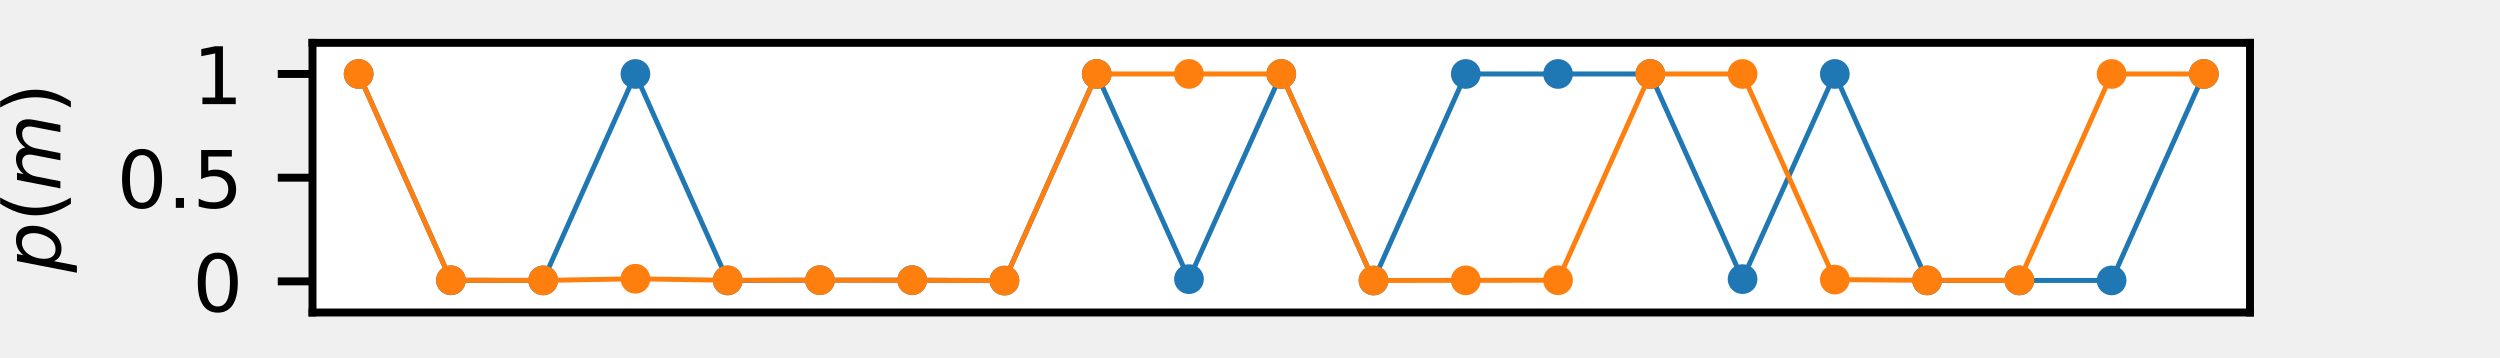
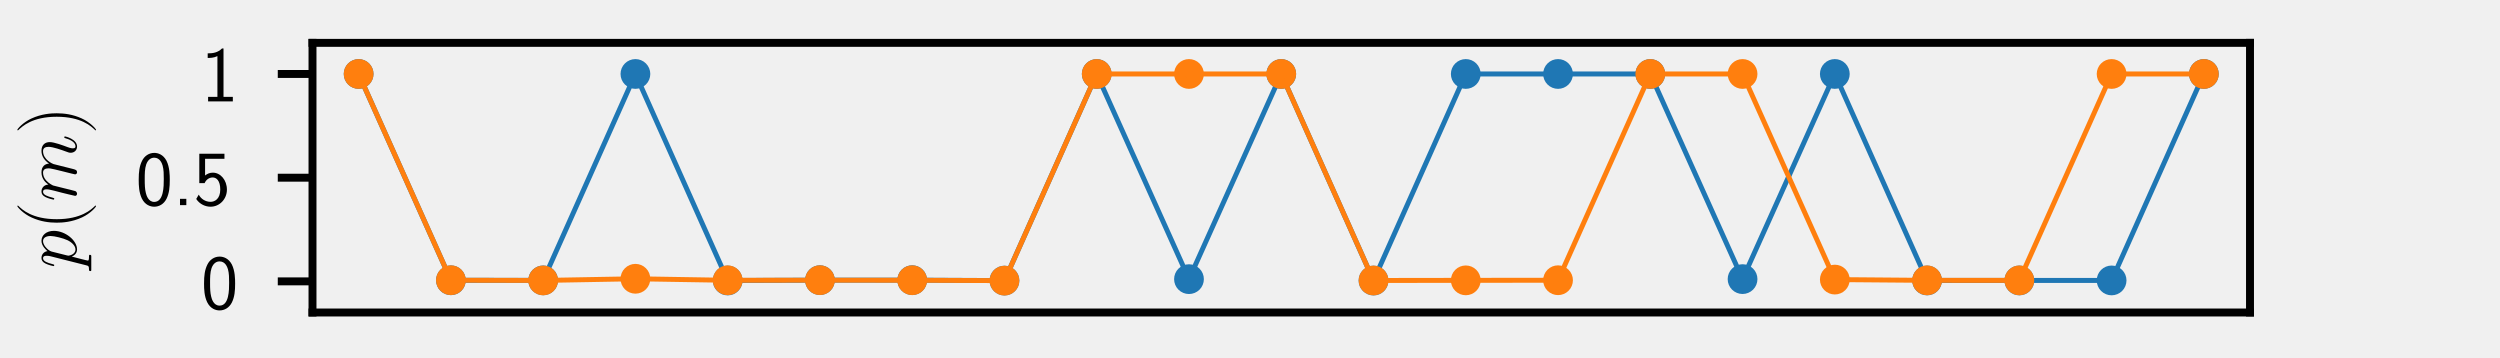
<svg xmlns="http://www.w3.org/2000/svg" xmlns:xlink="http://www.w3.org/1999/xlink" height="36pt" version="1.1" viewBox="0 0 252 36" width="252pt">
  <defs>
    <style type="text/css">*{stroke-linecap:butt;stroke-linejoin:round;}</style>
  </defs>
  <g id="figure_1">
    <g id="patch_1">
      <path d="M 0 36  L 252 36  L 252 0  L 0 0  z " style="fill:none;" />
    </g>
    <g id="axes_1">
      <g id="patch_2">
-         <path d="M 31.5 31.5  L 226.8 31.5  L 226.8 4.32  L 31.5 4.32  z " style="fill:#ffffff;" />
+         <path d="M 31.5 31.5  L 226.8 31.5  L 226.8 4.32  L 31.5 4.32  z " style="fill:none;" />
      </g>
      <g id="matplotlib.axis_1" />
      <g id="matplotlib.axis_2">
        <g id="ytick_1">
          <g id="line2d_1">
            <defs>
-               <path d="M 0 0  L -3.5 0  " id="m13ec163856" style="stroke:#000000;stroke-width:0.8;" />
+               <path d="M 0 0  L -3.5 0  " id="m5d07865f0b" style="stroke:#000000;stroke-width:0.8;" />
            </defs>
            <g>
-               <use style="stroke:#000000;stroke-width:0.8;" x="31.5" xlink:href="#m13ec163856" y="28.364" />
+               <use style="stroke:#000000;stroke-width:0.8;" x="31.5" xlink:href="#m5d07865f0b" y="28.364" />
            </g>
          </g>
          <g id="text_1">
-             <g transform="translate(19.41 31.40322)scale(0.08 -0.08)">
+             <g transform="translate(20.26582 31.13125)scale(0.08 -0.08)">
              <defs>
-                 <path d="M 2034 4250  Q 1547 4250 1301 3770  Q 1056 3291 1056 2328  Q 1056 1369 1301 889  Q 1547 409 2034 409  Q 2525 409 2770 889  Q 3016 1369 3016 2328  Q 3016 3291 2770 3770  Q 2525 4250 2034 4250  z M 2034 4750  Q 2819 4750 3233 4129  Q 3647 3509 3647 2328  Q 3647 1150 3233 529  Q 2819 -91 2034 -91  Q 1250 -91 836 529  Q 422 1150 422 2328  Q 422 3509 836 4129  Q 1250 4750 2034 4750  z " id="DejaVuSans-30" transform="scale(0.015625)" />
+                 <path d="M 2758 2044  C 2758 2405 2752 3077 2490 3596  C 2227 4096 1805 4229 1504 4229  C 1069 4229 698 3975 506 3570  C 301 3146 243 2709 243 2044  C 243 1589 262 1031 493 543  C 755 5 1197 -128 1498 -128  C 1894 -128 2278 81 2496 518  C 2720 974 2758 1474 2758 2044  z M 1498 261  C 1011 261 864 811 819 995  C 742 1310 730 1614 730 2114  C 730 2506 730 2948 851 3297  C 998 3701 1254 3840 1498 3840  C 1971 3840 2125 3372 2176 3208  C 2272 2873 2272 2481 2272 2114  C 2272 1526 2272 261 1498 261  z " id="CMSS17-30" transform="scale(0.015625)" />
              </defs>
-               <use xlink:href="#DejaVuSans-30" />
+               <use transform="scale(0.996264)" xlink:href="#CMSS17-30" />
            </g>
          </g>
        </g>
        <g id="ytick_2">
          <g id="line2d_2">
            <g>
-               <use style="stroke:#000000;stroke-width:0.8;" x="31.5" xlink:href="#m13ec163856" y="17.91" />
+               <use style="stroke:#000000;stroke-width:0.8;" x="31.5" xlink:href="#m5d07865f0b" y="17.91" />
            </g>
          </g>
          <g id="text_2">
-             <g transform="translate(11.7775 20.94937)scale(0.08 -0.08)">
+             <g transform="translate(13.67931 20.6774)scale(0.08 -0.08)">
              <defs>
-                 <path d="M 684 794  L 1344 794  L 1344 0  L 684 0  L 684 794  z " id="DejaVuSans-2e" transform="scale(0.015625)" />
-                 <path d="M 691 4666  L 3169 4666  L 3169 4134  L 1269 4134  L 1269 2991  Q 1406 3038 1543 3061  Q 1681 3084 1819 3084  Q 2600 3084 3056 2656  Q 3513 2228 3513 1497  Q 3513 744 3044 326  Q 2575 -91 1722 -91  Q 1428 -91 1123 -41  Q 819 9 494 109  L 494 744  Q 775 591 1075 516  Q 1375 441 1709 441  Q 2250 441 2565 725  Q 2881 1009 2881 1497  Q 2881 1984 2565 2268  Q 2250 2553 1709 2553  Q 1456 2553 1204 2497  Q 953 2441 691 2322  L 691 4666  z " id="DejaVuSans-35" transform="scale(0.015625)" />
+                 <path d="M 1088 510  L 576 510  L 576 0  L 1088 0  L 1088 510  z " id="CMSS17-2e" transform="scale(0.015625)" />
+                 <path d="M 934 3752  L 2502 3752  L 2502 4160  L 467 4160  L 467 1781  L 896 1781  C 1011 2046 1248 2240 1555 2240  C 1843 2240 2163 1989 2163 1266  C 2163 493 1709 267 1376 267  C 966 267 589 512 422 851  L 218 499  C 512 49 992 -128 1376 -128  C 2118 -128 2701 497 2701 1253  C 2701 2030 2182 2629 1562 2629  C 1338 2629 1120 2553 934 2399  L 934 3752  z " id="CMSS17-35" transform="scale(0.015625)" />
              </defs>
-               <use xlink:href="#DejaVuSans-30" />
-               <use x="63.623" xlink:href="#DejaVuSans-2e" />
-               <use x="95.41" xlink:href="#DejaVuSans-35" />
+               <use transform="scale(0.996264)" xlink:href="#CMSS17-30" />
+               <use transform="translate(46.84362 0)scale(0.996264)" xlink:href="#CMSS17-2e" />
+               <use transform="translate(72.86783 0)scale(0.996264)" xlink:href="#CMSS17-35" />
            </g>
          </g>
        </g>
        <g id="ytick_3">
          <g id="line2d_3">
            <g>
-               <use style="stroke:#000000;stroke-width:0.8;" x="31.5" xlink:href="#m13ec163856" y="7.456" />
+               <use style="stroke:#000000;stroke-width:0.8;" x="31.5" xlink:href="#m5d07865f0b" y="7.456" />
            </g>
          </g>
          <g id="text_3">
-             <g transform="translate(19.41 10.49553)scale(0.08 -0.08)">
+             <g transform="translate(20.26582 10.22355)scale(0.08 -0.08)">
              <defs>
-                 <path d="M 794 531  L 1825 531  L 1825 4091  L 703 3866  L 703 4441  L 1819 4666  L 2450 4666  L 2450 531  L 3481 531  L 3481 0  L 794 0  L 794 531  z " id="DejaVuSans-31" transform="scale(0.015625)" />
+                 <path d="M 1818 4288  L 1696 4288  C 1350 3940 947 3890 538 3890  L 538 3520  C 723 3520 1024 3520 1325 3667  L 1325 369  L 570 369  L 570 0  L 2573 0  L 2573 369  L 1818 369  L 1818 4288  z " id="CMSS17-31" transform="scale(0.015625)" />
              </defs>
-               <use xlink:href="#DejaVuSans-31" />
+               <use transform="scale(0.996264)" xlink:href="#CMSS17-31" />
            </g>
          </g>
        </g>
        <g id="text_4">
-           <g transform="translate(6.0975 27.47)rotate(-90)scale(0.08 -0.08)">
+           <g transform="translate(7.686782 27.07991)rotate(-90)scale(0.08 -0.08)">
            <defs>
-               <path d="M 3175 2156  Q 3175 2616 2975 2859  Q 2775 3103 2400 3103  Q 2144 3103 1911 2972  Q 1678 2841 1497 2591  Q 1319 2344 1212 1994  Q 1106 1644 1106 1300  Q 1106 863 1306 627  Q 1506 391 1875 391  Q 2147 391 2380 519  Q 2613 647 2778 891  Q 2956 1147 3065 1494  Q 3175 1841 3175 2156  z M 1394 2969  Q 1625 3272 1939 3428  Q 2253 3584 2638 3584  Q 3175 3584 3472 3232  Q 3769 2881 3769 2247  Q 3769 1728 3584 1258  Q 3400 788 3053 416  Q 2822 169 2531 39  Q 2241 -91 1919 -91  Q 1547 -91 1294 64  Q 1041 219 916 525  L 556 -1331  L -19 -1331  L 922 3500  L 1497 3500  L 1394 2969  z " id="DejaVuSans-Oblique-70" transform="scale(0.015625)" />
-               <path d="M 1984 4856  Q 1566 4138 1362 3434  Q 1159 2731 1159 2009  Q 1159 1288 1364 580  Q 1569 -128 1984 -844  L 1484 -844  Q 1016 -109 783 600  Q 550 1309 550 2009  Q 550 2706 781 3412  Q 1013 4119 1484 4856  L 1984 4856  z " id="DejaVuSans-28" transform="scale(0.015625)" />
-               <path d="M 5747 2113  L 5338 0  L 4763 0  L 5166 2094  Q 5191 2228 5203 2325  Q 5216 2422 5216 2491  Q 5216 2772 5059 2928  Q 4903 3084 4622 3084  Q 4203 3084 3875 2770  Q 3547 2456 3450 1953  L 3066 0  L 2491 0  L 2900 2094  Q 2925 2209 2937 2307  Q 2950 2406 2950 2484  Q 2950 2769 2794 2926  Q 2638 3084 2363 3084  Q 1938 3084 1609 2770  Q 1281 2456 1184 1953  L 800 0  L 225 0  L 909 3500  L 1484 3500  L 1375 2956  Q 1609 3263 1923 3423  Q 2238 3584 2597 3584  Q 2978 3584 3223 3384  Q 3469 3184 3519 2828  Q 3781 3197 4126 3390  Q 4472 3584 4856 3584  Q 5306 3584 5551 3325  Q 5797 3066 5797 2591  Q 5797 2488 5784 2364  Q 5772 2241 5747 2113  z " id="DejaVuSans-Oblique-6d" transform="scale(0.015625)" />
-               <path d="M 513 4856  L 1013 4856  Q 1481 4119 1714 3412  Q 1947 2706 1947 2009  Q 1947 1309 1714 600  Q 1481 -109 1013 -844  L 513 -844  Q 928 -128 1133 580  Q 1338 1288 1338 2009  Q 1338 2731 1133 3434  Q 928 4138 513 4856  z " id="DejaVuSans-29" transform="scale(0.015625)" />
+               <path d="M 275 -789  C 230 -980 205 -1031 -58 -1031  C -134 -1031 -198 -1031 -198 -1152  C -198 -1165 -192 -1216 -122 -1216  C -38 -1216 51 -1216 134 -1216  L 410 -1216  C 544 -1216 870 -1216 1005 -1216  C 1043 -1216 1120 -1216 1120 -1101  C 1120 -1031 1075 -1031 966 -1031  C 672 -1031 653 -987 653 -937  C 653 -861 941 219 979 364  C 1050 185 1222 -64 1555 -64  C 2278 -64 3059 875 3059 1814  C 3059 2401 2726 2816 2246 2816  C 1837 2816 1491 2420 1421 2331  C 1370 2650 1120 2816 864 2816  C 678 2816 531 2727 410 2484  C 294 2254 205 1865 205 1839  C 205 1814 230 1782 275 1782  C 326 1782 333 1788 371 1935  C 467 2312 589 2689 845 2689  C 992 2689 1043 2587 1043 2397  C 1043 2245 1024 2181 998 2067  L 275 -789  z M 1382 1993  C 1427 2171 1606 2357 1709 2446  C 1779 2510 1990 2689 2234 2689  C 2515 2689 2643 2408 2643 2076  C 2643 1769 2464 1047 2304 715  C 2144 370 1850 64 1555 64  C 1120 64 1050 613 1050 639  C 1050 658 1062 709 1069 741  L 1382 1993  z " id="CMMI12-70" transform="scale(0.015625)" />
+               <path d="M 1958 -1561  C 1958 -1555 1958 -1542 1939 -1523  C 1645 -1224 858 -407 858 1581  C 858 3569 1632 4379 1946 4697  C 1946 4704 1958 4717 1958 4736  C 1958 4755 1939 4768 1914 4768  C 1843 4768 1299 4296 986 3594  C 666 2887 576 2199 576 1588  C 576 1128 621 351 1005 -471  C 1312 -1135 1837 -1600 1914 -1600  C 1946 -1600 1958 -1587 1958 -1561  z " id="CMR17-28" transform="scale(0.015625)" />
+               <path d="M 1318 1871  C 1331 1910 1491 2229 1728 2433  C 1894 2586 2112 2689 2362 2689  C 2618 2689 2707 2497 2707 2242  C 2707 2203 2707 2076 2630 1775  L 2470 1118  C 2419 926 2298 453 2285 383  C 2259 287 2221 121 2221 96  C 2221 6 2291 -64 2387 -64  C 2579 -64 2611 83 2669 313  L 3053 1839  C 3066 1890 3398 2689 4102 2689  C 4358 2689 4448 2497 4448 2242  C 4448 1884 4198 1188 4058 805  C 4000 651 3968 568 3968 453  C 3968 166 4166 -64 4474 -64  C 5069 -64 5293 875 5293 913  C 5293 945 5267 971 5229 971  C 5171 971 5165 952 5133 843  C 4986 332 4749 64 4493 64  C 4429 64 4326 64 4326 269  C 4326 436 4403 640 4429 710  C 4544 1018 4832 1773 4832 2145  C 4832 2528 4608 2816 4122 2816  C 3693 2816 3347 2574 3091 2197  C 3072 2542 2861 2816 2381 2816  C 1811 2816 1510 2415 1395 2255  C 1376 2618 1114 2816 832 2816  C 646 2816 499 2727 378 2484  C 262 2254 173 1865 173 1839  C 173 1814 198 1782 243 1782  C 294 1782 301 1788 339 1935  C 435 2312 557 2689 813 2689  C 960 2689 1011 2586 1011 2395  C 1011 2254 947 2005 902 1807  L 723 1118  C 698 996 627 709 595 594  C 550 428 480 128 480 96  C 480 6 550 -64 646 -64  C 723 -64 813 -26 864 70  C 877 102 934 326 966 453  L 1107 1028  L 1318 1871  z " id="CMMI12-6d" transform="scale(0.015625)" />
+               <path d="M 1683 1581  C 1683 2040 1638 2817 1254 3639  C 947 4303 422 4768 346 4768  C 326 4768 301 4761 301 4729  C 301 4717 307 4710 314 4697  C 621 4378 1402 3568 1402 1584  C 1402 -407 627 -1217 314 -1537  C 307 -1549 301 -1556 301 -1568  C 301 -1600 326 -1600 346 -1600  C 416 -1600 960 -1128 1274 -426  C 1594 281 1683 969 1683 1581  z " id="CMR17-29" transform="scale(0.015625)" />
            </defs>
-             <use transform="translate(0 0.125)" xlink:href="#DejaVuSans-Oblique-70" />
-             <use transform="translate(63.47656 0.125)" xlink:href="#DejaVuSans-28" />
-             <use transform="translate(102.4902 0.125)" xlink:href="#DejaVuSans-Oblique-6d" />
-             <use transform="translate(199.9023 0.125)" xlink:href="#DejaVuSans-29" />
+             <use transform="scale(0.996264)" xlink:href="#CMMI12-70" />
+             <use transform="translate(48.95951 0)scale(0.996264)" xlink:href="#CMR17-28" />
+             <use transform="translate(84.24028 0)scale(0.996264)" xlink:href="#CMMI12-6d" />
+             <use transform="translate(169.5675 0)scale(0.996264)" xlink:href="#CMR17-29" />
          </g>
        </g>
      </g>
      <g id="line2d_4">
-         <path clip-path="url(#pec8b395bae)" d="M 36.15 7.456  L 45.45 28.252  L 54.75 28.26  L 64.05 7.456  L 73.35 28.273  L 82.65 28.239  L 91.95 28.239  L 101.25 28.282  L 110.55 7.456  L 119.85 28.138  L 129.15 7.456  L 138.45 28.279  L 147.75 7.456  L 157.05 7.456  L 166.35 7.456  L 175.65 28.134  L 184.95 7.456  L 194.25 28.269  L 203.55 28.269  L 212.85 28.267  L 222.15 7.456  " style="fill:none;stroke:#1f77b4;stroke-linecap:square;stroke-width:0.5;" />
+         <path clip-path="url(#pe04f6743bf)" d="M 36.15 7.456  L 45.45 28.252  L 54.75 28.26  L 64.05 7.456  L 73.35 28.273  L 82.65 28.239  L 91.95 28.239  L 101.25 28.282  L 110.55 7.456  L 119.85 28.138  L 129.15 7.456  L 138.45 28.279  L 147.75 7.456  L 157.05 7.456  L 166.35 7.456  L 175.65 28.134  L 184.95 7.456  L 194.25 28.269  L 203.55 28.269  L 212.85 28.267  L 222.15 7.456  " style="fill:none;stroke:#1f77b4;stroke-linecap:square;stroke-width:0.5;" />
        <defs>
-           <path d="M 0 1  C 0.265 1 0.52 0.895 0.707 0.707  C 0.895 0.52 1 0.265 1 0  C 1 -0.265 0.895 -0.52 0.707 -0.707  C 0.52 -0.895 0.265 -1 0 -1  C -0.265 -1 -0.52 -0.895 -0.707 -0.707  C -0.895 -0.52 -1 -0.265 -1 0  C -1 0.265 -0.895 0.52 -0.707 0.707  C -0.52 0.895 -0.265 1 0 1  z " id="m422555c6b9" style="stroke:#1f77b4;" />
+           <path d="M 0 1  C 0.265 1 0.52 0.895 0.707 0.707  C 0.895 0.52 1 0.265 1 0  C 1 -0.265 0.895 -0.52 0.707 -0.707  C 0.52 -0.895 0.265 -1 0 -1  C -0.265 -1 -0.52 -0.895 -0.707 -0.707  C -0.895 -0.52 -1 -0.265 -1 0  C -1 0.265 -0.895 0.52 -0.707 0.707  C -0.52 0.895 -0.265 1 0 1  z " id="m0ec28c2ad9" style="stroke:#1f77b4;" />
        </defs>
-         <g clip-path="url(#pec8b395bae)">
-           <use style="fill:#1f77b4;stroke:#1f77b4;" x="36.15" xlink:href="#m422555c6b9" y="7.456" />
-           <use style="fill:#1f77b4;stroke:#1f77b4;" x="45.45" xlink:href="#m422555c6b9" y="28.252" />
-           <use style="fill:#1f77b4;stroke:#1f77b4;" x="54.75" xlink:href="#m422555c6b9" y="28.26" />
-           <use style="fill:#1f77b4;stroke:#1f77b4;" x="64.05" xlink:href="#m422555c6b9" y="7.456" />
-           <use style="fill:#1f77b4;stroke:#1f77b4;" x="73.35" xlink:href="#m422555c6b9" y="28.273" />
-           <use style="fill:#1f77b4;stroke:#1f77b4;" x="82.65" xlink:href="#m422555c6b9" y="28.239" />
-           <use style="fill:#1f77b4;stroke:#1f77b4;" x="91.95" xlink:href="#m422555c6b9" y="28.239" />
-           <use style="fill:#1f77b4;stroke:#1f77b4;" x="101.25" xlink:href="#m422555c6b9" y="28.282" />
-           <use style="fill:#1f77b4;stroke:#1f77b4;" x="110.55" xlink:href="#m422555c6b9" y="7.456" />
-           <use style="fill:#1f77b4;stroke:#1f77b4;" x="119.85" xlink:href="#m422555c6b9" y="28.138" />
-           <use style="fill:#1f77b4;stroke:#1f77b4;" x="129.15" xlink:href="#m422555c6b9" y="7.456" />
-           <use style="fill:#1f77b4;stroke:#1f77b4;" x="138.45" xlink:href="#m422555c6b9" y="28.279" />
-           <use style="fill:#1f77b4;stroke:#1f77b4;" x="147.75" xlink:href="#m422555c6b9" y="7.456" />
-           <use style="fill:#1f77b4;stroke:#1f77b4;" x="157.05" xlink:href="#m422555c6b9" y="7.456" />
-           <use style="fill:#1f77b4;stroke:#1f77b4;" x="166.35" xlink:href="#m422555c6b9" y="7.456" />
-           <use style="fill:#1f77b4;stroke:#1f77b4;" x="175.65" xlink:href="#m422555c6b9" y="28.134" />
-           <use style="fill:#1f77b4;stroke:#1f77b4;" x="184.95" xlink:href="#m422555c6b9" y="7.456" />
-           <use style="fill:#1f77b4;stroke:#1f77b4;" x="194.25" xlink:href="#m422555c6b9" y="28.269" />
-           <use style="fill:#1f77b4;stroke:#1f77b4;" x="203.55" xlink:href="#m422555c6b9" y="28.269" />
-           <use style="fill:#1f77b4;stroke:#1f77b4;" x="212.85" xlink:href="#m422555c6b9" y="28.267" />
-           <use style="fill:#1f77b4;stroke:#1f77b4;" x="222.15" xlink:href="#m422555c6b9" y="7.456" />
+         <g clip-path="url(#pe04f6743bf)">
+           <use style="fill:#1f77b4;stroke:#1f77b4;" x="36.15" xlink:href="#m0ec28c2ad9" y="7.456" />
+           <use style="fill:#1f77b4;stroke:#1f77b4;" x="45.45" xlink:href="#m0ec28c2ad9" y="28.252" />
+           <use style="fill:#1f77b4;stroke:#1f77b4;" x="54.75" xlink:href="#m0ec28c2ad9" y="28.26" />
+           <use style="fill:#1f77b4;stroke:#1f77b4;" x="64.05" xlink:href="#m0ec28c2ad9" y="7.456" />
+           <use style="fill:#1f77b4;stroke:#1f77b4;" x="73.35" xlink:href="#m0ec28c2ad9" y="28.273" />
+           <use style="fill:#1f77b4;stroke:#1f77b4;" x="82.65" xlink:href="#m0ec28c2ad9" y="28.239" />
+           <use style="fill:#1f77b4;stroke:#1f77b4;" x="91.95" xlink:href="#m0ec28c2ad9" y="28.239" />
+           <use style="fill:#1f77b4;stroke:#1f77b4;" x="101.25" xlink:href="#m0ec28c2ad9" y="28.282" />
+           <use style="fill:#1f77b4;stroke:#1f77b4;" x="110.55" xlink:href="#m0ec28c2ad9" y="7.456" />
+           <use style="fill:#1f77b4;stroke:#1f77b4;" x="119.85" xlink:href="#m0ec28c2ad9" y="28.138" />
+           <use style="fill:#1f77b4;stroke:#1f77b4;" x="129.15" xlink:href="#m0ec28c2ad9" y="7.456" />
+           <use style="fill:#1f77b4;stroke:#1f77b4;" x="138.45" xlink:href="#m0ec28c2ad9" y="28.279" />
+           <use style="fill:#1f77b4;stroke:#1f77b4;" x="147.75" xlink:href="#m0ec28c2ad9" y="7.456" />
+           <use style="fill:#1f77b4;stroke:#1f77b4;" x="157.05" xlink:href="#m0ec28c2ad9" y="7.456" />
+           <use style="fill:#1f77b4;stroke:#1f77b4;" x="166.35" xlink:href="#m0ec28c2ad9" y="7.456" />
+           <use style="fill:#1f77b4;stroke:#1f77b4;" x="175.65" xlink:href="#m0ec28c2ad9" y="28.134" />
+           <use style="fill:#1f77b4;stroke:#1f77b4;" x="184.95" xlink:href="#m0ec28c2ad9" y="7.456" />
+           <use style="fill:#1f77b4;stroke:#1f77b4;" x="194.25" xlink:href="#m0ec28c2ad9" y="28.269" />
+           <use style="fill:#1f77b4;stroke:#1f77b4;" x="203.55" xlink:href="#m0ec28c2ad9" y="28.269" />
+           <use style="fill:#1f77b4;stroke:#1f77b4;" x="212.85" xlink:href="#m0ec28c2ad9" y="28.267" />
+           <use style="fill:#1f77b4;stroke:#1f77b4;" x="222.15" xlink:href="#m0ec28c2ad9" y="7.456" />
        </g>
      </g>
      <g id="line2d_5">
-         <path clip-path="url(#pec8b395bae)" d="M 36.15 7.456  L 45.45 28.247  L 54.75 28.268  L 64.05 28.1  L 73.35 28.253  L 82.65 28.242  L 91.95 28.249  L 101.25 28.287  L 110.55 7.456  L 119.85 7.456  L 129.15 7.456  L 138.45 28.273  L 147.75 28.259  L 157.05 28.247  L 166.35 7.456  L 175.65 7.456  L 184.95 28.182  L 194.25 28.259  L 203.55 28.261  L 212.85 7.456  L 222.15 7.456  " style="fill:none;stroke:#ff7f0e;stroke-linecap:square;stroke-width:0.5;" />
+         <path clip-path="url(#pe04f6743bf)" d="M 36.15 7.456  L 45.45 28.247  L 54.75 28.268  L 64.05 28.1  L 73.35 28.253  L 82.65 28.242  L 91.95 28.249  L 101.25 28.287  L 110.55 7.456  L 119.85 7.456  L 129.15 7.456  L 138.45 28.273  L 147.75 28.259  L 157.05 28.247  L 166.35 7.456  L 175.65 7.456  L 184.95 28.182  L 194.25 28.259  L 203.55 28.261  L 212.85 7.456  L 222.15 7.456  " style="fill:none;stroke:#ff7f0e;stroke-linecap:square;stroke-width:0.5;" />
        <defs>
-           <path d="M 0 1  C 0.265 1 0.52 0.895 0.707 0.707  C 0.895 0.52 1 0.265 1 0  C 1 -0.265 0.895 -0.52 0.707 -0.707  C 0.52 -0.895 0.265 -1 0 -1  C -0.265 -1 -0.52 -0.895 -0.707 -0.707  C -0.895 -0.52 -1 -0.265 -1 0  C -1 0.265 -0.895 0.52 -0.707 0.707  C -0.52 0.895 -0.265 1 0 1  z " id="mbee51ebaa8" style="stroke:#ff7f0e;" />
+           <path d="M 0 1  C 0.265 1 0.52 0.895 0.707 0.707  C 0.895 0.52 1 0.265 1 0  C 1 -0.265 0.895 -0.52 0.707 -0.707  C 0.52 -0.895 0.265 -1 0 -1  C -0.265 -1 -0.52 -0.895 -0.707 -0.707  C -0.895 -0.52 -1 -0.265 -1 0  C -1 0.265 -0.895 0.52 -0.707 0.707  C -0.52 0.895 -0.265 1 0 1  z " id="m045686b763" style="stroke:#ff7f0e;" />
        </defs>
-         <g clip-path="url(#pec8b395bae)">
-           <use style="fill:#ff7f0e;stroke:#ff7f0e;" x="36.15" xlink:href="#mbee51ebaa8" y="7.456" />
-           <use style="fill:#ff7f0e;stroke:#ff7f0e;" x="45.45" xlink:href="#mbee51ebaa8" y="28.247" />
-           <use style="fill:#ff7f0e;stroke:#ff7f0e;" x="54.75" xlink:href="#mbee51ebaa8" y="28.268" />
-           <use style="fill:#ff7f0e;stroke:#ff7f0e;" x="64.05" xlink:href="#mbee51ebaa8" y="28.1" />
-           <use style="fill:#ff7f0e;stroke:#ff7f0e;" x="73.35" xlink:href="#mbee51ebaa8" y="28.253" />
-           <use style="fill:#ff7f0e;stroke:#ff7f0e;" x="82.65" xlink:href="#mbee51ebaa8" y="28.242" />
-           <use style="fill:#ff7f0e;stroke:#ff7f0e;" x="91.95" xlink:href="#mbee51ebaa8" y="28.249" />
-           <use style="fill:#ff7f0e;stroke:#ff7f0e;" x="101.25" xlink:href="#mbee51ebaa8" y="28.287" />
-           <use style="fill:#ff7f0e;stroke:#ff7f0e;" x="110.55" xlink:href="#mbee51ebaa8" y="7.456" />
-           <use style="fill:#ff7f0e;stroke:#ff7f0e;" x="119.85" xlink:href="#mbee51ebaa8" y="7.456" />
-           <use style="fill:#ff7f0e;stroke:#ff7f0e;" x="129.15" xlink:href="#mbee51ebaa8" y="7.456" />
-           <use style="fill:#ff7f0e;stroke:#ff7f0e;" x="138.45" xlink:href="#mbee51ebaa8" y="28.273" />
-           <use style="fill:#ff7f0e;stroke:#ff7f0e;" x="147.75" xlink:href="#mbee51ebaa8" y="28.259" />
-           <use style="fill:#ff7f0e;stroke:#ff7f0e;" x="157.05" xlink:href="#mbee51ebaa8" y="28.247" />
-           <use style="fill:#ff7f0e;stroke:#ff7f0e;" x="166.35" xlink:href="#mbee51ebaa8" y="7.456" />
-           <use style="fill:#ff7f0e;stroke:#ff7f0e;" x="175.65" xlink:href="#mbee51ebaa8" y="7.456" />
-           <use style="fill:#ff7f0e;stroke:#ff7f0e;" x="184.95" xlink:href="#mbee51ebaa8" y="28.182" />
-           <use style="fill:#ff7f0e;stroke:#ff7f0e;" x="194.25" xlink:href="#mbee51ebaa8" y="28.259" />
-           <use style="fill:#ff7f0e;stroke:#ff7f0e;" x="203.55" xlink:href="#mbee51ebaa8" y="28.261" />
-           <use style="fill:#ff7f0e;stroke:#ff7f0e;" x="212.85" xlink:href="#mbee51ebaa8" y="7.456" />
-           <use style="fill:#ff7f0e;stroke:#ff7f0e;" x="222.15" xlink:href="#mbee51ebaa8" y="7.456" />
+         <g clip-path="url(#pe04f6743bf)">
+           <use style="fill:#ff7f0e;stroke:#ff7f0e;" x="36.15" xlink:href="#m045686b763" y="7.456" />
+           <use style="fill:#ff7f0e;stroke:#ff7f0e;" x="45.45" xlink:href="#m045686b763" y="28.247" />
+           <use style="fill:#ff7f0e;stroke:#ff7f0e;" x="54.75" xlink:href="#m045686b763" y="28.268" />
+           <use style="fill:#ff7f0e;stroke:#ff7f0e;" x="64.05" xlink:href="#m045686b763" y="28.1" />
+           <use style="fill:#ff7f0e;stroke:#ff7f0e;" x="73.35" xlink:href="#m045686b763" y="28.253" />
+           <use style="fill:#ff7f0e;stroke:#ff7f0e;" x="82.65" xlink:href="#m045686b763" y="28.242" />
+           <use style="fill:#ff7f0e;stroke:#ff7f0e;" x="91.95" xlink:href="#m045686b763" y="28.249" />
+           <use style="fill:#ff7f0e;stroke:#ff7f0e;" x="101.25" xlink:href="#m045686b763" y="28.287" />
+           <use style="fill:#ff7f0e;stroke:#ff7f0e;" x="110.55" xlink:href="#m045686b763" y="7.456" />
+           <use style="fill:#ff7f0e;stroke:#ff7f0e;" x="119.85" xlink:href="#m045686b763" y="7.456" />
+           <use style="fill:#ff7f0e;stroke:#ff7f0e;" x="129.15" xlink:href="#m045686b763" y="7.456" />
+           <use style="fill:#ff7f0e;stroke:#ff7f0e;" x="138.45" xlink:href="#m045686b763" y="28.273" />
+           <use style="fill:#ff7f0e;stroke:#ff7f0e;" x="147.75" xlink:href="#m045686b763" y="28.259" />
+           <use style="fill:#ff7f0e;stroke:#ff7f0e;" x="157.05" xlink:href="#m045686b763" y="28.247" />
+           <use style="fill:#ff7f0e;stroke:#ff7f0e;" x="166.35" xlink:href="#m045686b763" y="7.456" />
+           <use style="fill:#ff7f0e;stroke:#ff7f0e;" x="175.65" xlink:href="#m045686b763" y="7.456" />
+           <use style="fill:#ff7f0e;stroke:#ff7f0e;" x="184.95" xlink:href="#m045686b763" y="28.182" />
+           <use style="fill:#ff7f0e;stroke:#ff7f0e;" x="194.25" xlink:href="#m045686b763" y="28.259" />
+           <use style="fill:#ff7f0e;stroke:#ff7f0e;" x="203.55" xlink:href="#m045686b763" y="28.261" />
+           <use style="fill:#ff7f0e;stroke:#ff7f0e;" x="212.85" xlink:href="#m045686b763" y="7.456" />
+           <use style="fill:#ff7f0e;stroke:#ff7f0e;" x="222.15" xlink:href="#m045686b763" y="7.456" />
        </g>
      </g>
      <g id="patch_3">
        <path d="M 31.5 31.5  L 31.5 4.32  " style="fill:none;stroke:#000000;stroke-linecap:square;stroke-linejoin:miter;stroke-width:0.8;" />
      </g>
      <g id="patch_4">
        <path d="M 226.8 31.5  L 226.8 4.32  " style="fill:none;stroke:#000000;stroke-linecap:square;stroke-linejoin:miter;stroke-width:0.8;" />
      </g>
      <g id="patch_5">
        <path d="M 31.5 31.5  L 226.8 31.5  " style="fill:none;stroke:#000000;stroke-linecap:square;stroke-linejoin:miter;stroke-width:0.8;" />
      </g>
      <g id="patch_6">
        <path d="M 31.5 4.32  L 226.8 4.32  " style="fill:none;stroke:#000000;stroke-linecap:square;stroke-linejoin:miter;stroke-width:0.8;" />
      </g>
    </g>
  </g>
  <defs>
-     <clipPath id="pec8b395bae">
+     <clipPath id="pe04f6743bf">
      <rect height="27.18" width="195.3" x="31.5" y="4.32" />
    </clipPath>
  </defs>
</svg>
